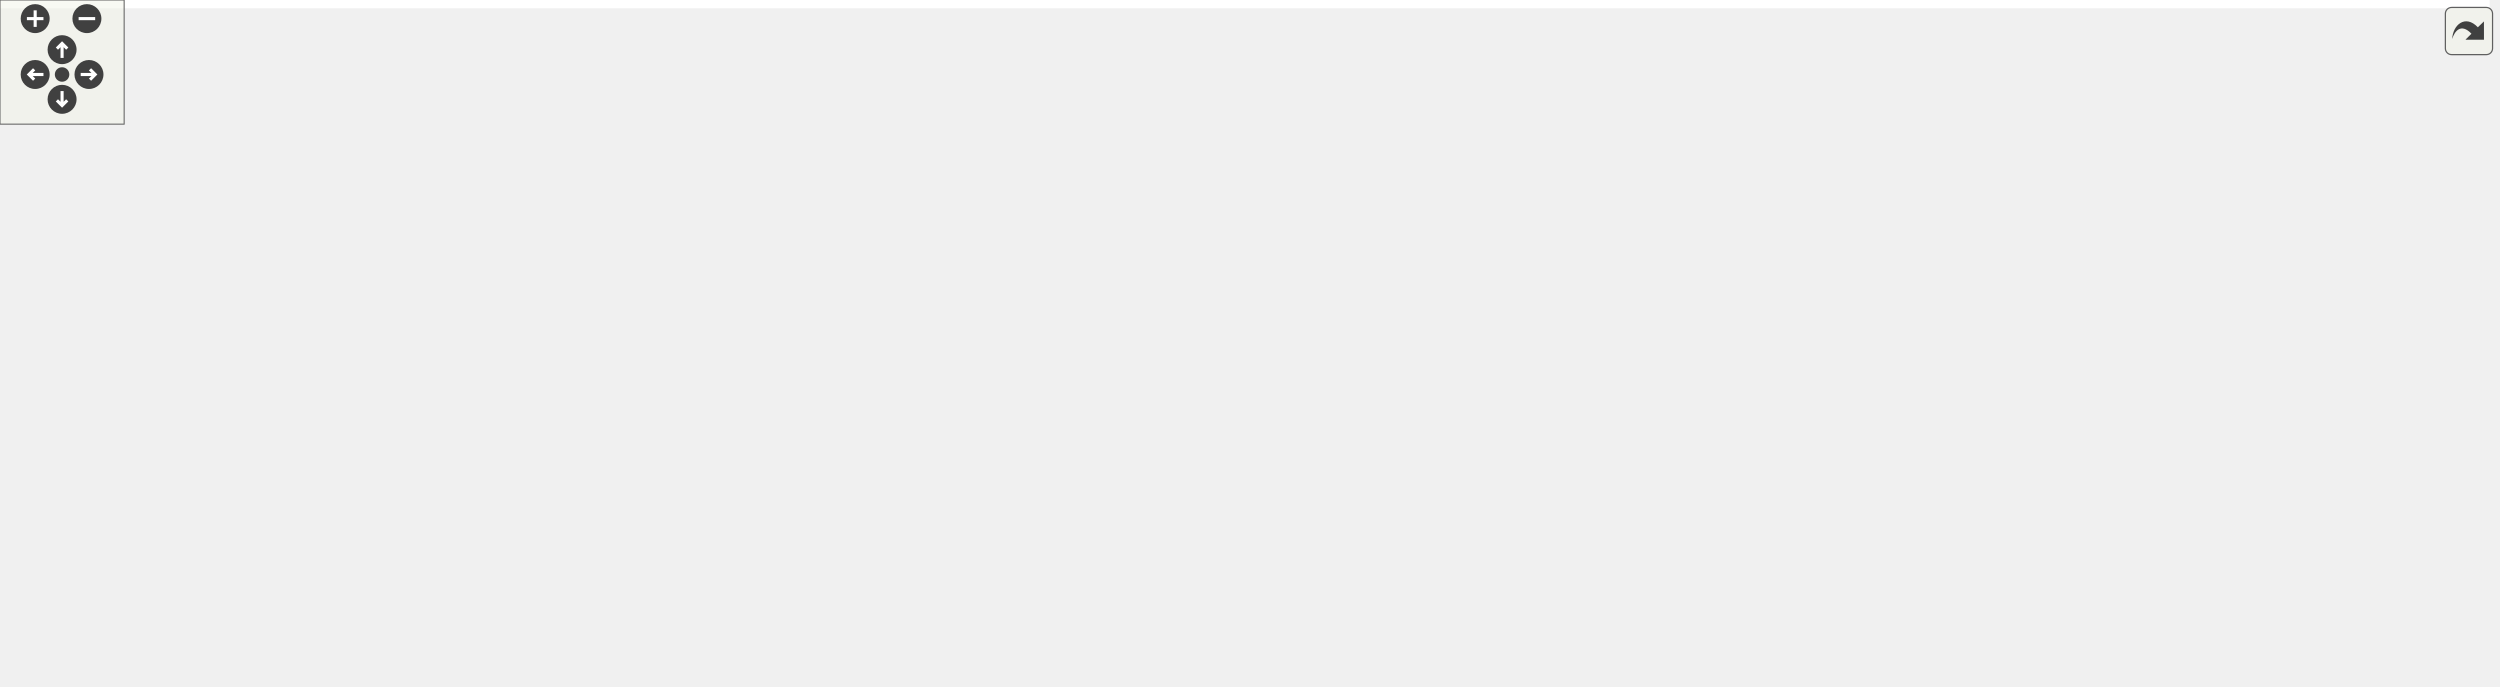
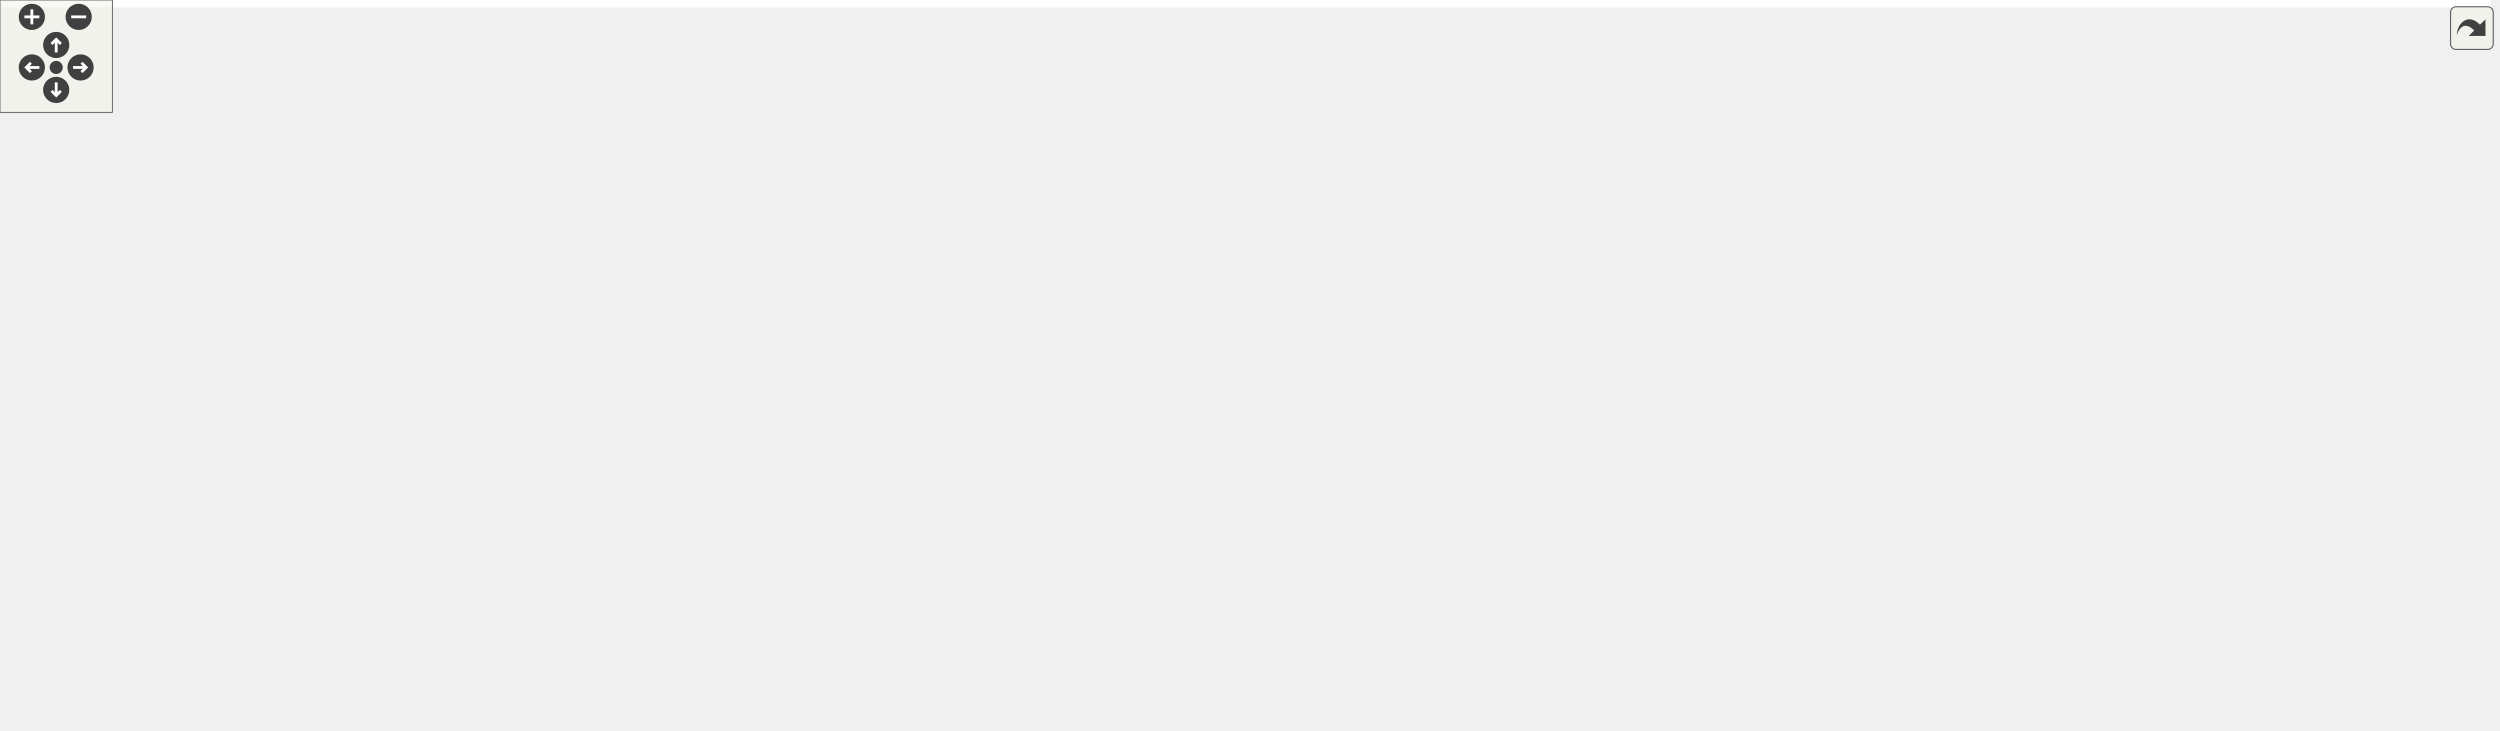
<svg xmlns="http://www.w3.org/2000/svg" xmlns:xlink="http://www.w3.org/1999/xlink" id="main" version="1.1" xml:space="preserve">
  <style type="text/css">
.edge:hover path { stroke: red; }
.edge:hover polygon { stroke: red; fill: red; }
</style>
  <defs>
    <circle id="rim" cx="0" cy="0" r="7" />
    <circle id="rim2" cx="0" cy="0" r="3.5" />
    <g id="zoomPlus">
      <use xlink:href="#rim" fill="#404040">
        <set attributeName="fill" to="#808080" begin="zoomplus.mouseover" end="zoomplus.mouseout" />
      </use>
      <path d="M-4,0h8M0,-4v8" fill="none" stroke="white" stroke-width="1.5" pointer-events="none" />
    </g>
    <g id="zoomMin">
      <use xlink:href="#rim" fill="#404040">
        <set attributeName="fill" to="#808080" begin="zoomminus.mouseover" end="zoomminus.mouseout" />
      </use>
      <path d="M-4,0h8" fill="none" stroke="white" stroke-width="1.5" pointer-events="none" />
    </g>
    <g id="dirArrow">
      <path fill="none" stroke="white" stroke-width="1.5" d="M0,-3.0v7 M-2.5,-0.5L0,-3.0L2.5,-0.5" />
    </g>
    <g id="resetDef">
      <use xlink:href="#rim2" fill="#404040">
        <set attributeName="fill" to="#808080" begin="reset.mouseover" end="reset.mouseout" />
      </use>
    </g>
  </defs>
  <svg id="graph" class="graph">
    <g id="viewport">
-       <polygon fill="white" stroke="transparent" points="-4,4 -4,-271 1203.22,-271 1203.22,4 -4,4" />
+       <polygon fill="white" stroke="transparent" points="-4,4 -4,-329 1329.49,-329 1329.49,4 -4,4" />
      <g id="node1" class="node">
        <g id="a_node1">
          <a xlink:title=" ">
-             <polygon fill="#bfbfbf" stroke="black" points="425.72,-232.5 425.72,-266.5 587.72,-266.5 587.72,-232.5 425.72,-232.5" />
-             <text text-anchor="start" x="433.72" y="-252.9" font-family="Helvetica,sans-Serif" font-size="12.00">D:/brian/Dev/Eris/ERISCore</text>
-             <text text-anchor="middle" x="506.72" y="-239.9" font-family="Helvetica,sans-Serif" font-size="12.00">/include/controlSlider.h</text>
+             <polygon fill="#bfbfbf" stroke="black" points="692.99,-290.5 692.99,-324.5 854.99,-324.5 854.99,-290.5 692.99,-290.5" />
+             <text text-anchor="start" x="700.99" y="-310.9" font-family="Helvetica,sans-Serif" font-size="12.00">D:/brian/Dev/Eris/ERISCore</text>
+             <text text-anchor="middle" x="773.99" y="-297.9" font-family="Helvetica,sans-Serif" font-size="12.00">/include/controlSlider.h</text>
          </a>
        </g>
      </g>
      <g id="node2" class="node">
        <g id="a_node2">
          <a xlink:href="../../df/d72/_app_manager_8h.html" target="_top" xlink:title=" ">
-             <polygon fill="white" stroke="black" points="459.72,-174.5 459.72,-195.5 553.72,-195.5 553.72,-174.5 459.72,-174.5" />
-             <text text-anchor="middle" x="506.72" y="-181.9" font-family="Helvetica,sans-Serif" font-size="12.00">AppManager.h</text>
+             <polygon fill="white" stroke="black" points="726.99,-232.5 726.99,-253.5 820.99,-253.5 820.99,-232.5 726.99,-232.5" />
+             <text text-anchor="middle" x="773.99" y="-239.9" font-family="Helvetica,sans-Serif" font-size="12.00">AppManager.h</text>
          </a>
        </g>
      </g>
      <g id="edge1" class="edge">
-         <path fill="none" stroke="midnightblue" d="M506.72,-232.4C506.72,-224.36 506.72,-214.54 506.72,-206.01" />
-         <polygon fill="midnightblue" stroke="midnightblue" points="510.22,-205.8 506.72,-195.8 503.22,-205.8 510.22,-205.8" />
+         <path fill="none" stroke="midnightblue" d="M773.99,-290.4C773.99,-282.36 773.99,-272.54 773.99,-264.01" />
+         <polygon fill="midnightblue" stroke="midnightblue" points="777.49,-263.8 773.99,-253.8 770.49,-263.8 777.49,-263.8" />
      </g>
      <g id="node3" class="node">
        <g id="a_node3">
-           <a xlink:title=" ">
-             <polygon fill="white" stroke="#bfbfbf" points="131.72,-0.5 131.72,-21.5 197.72,-21.5 197.72,-0.5 131.72,-0.5" />
-             <text text-anchor="middle" x="164.72" y="-7.9" font-family="Helvetica,sans-Serif" font-size="12.00">Arduino.h</text>
+           <a xlink:href="../../d8/d2c/globaldefs_8h.html" target="_top" xlink:title=" ">
+             <polygon fill="white" stroke="black" points="525.99,-58.5 525.99,-79.5 605.99,-79.5 605.99,-58.5 525.99,-58.5" />
+             <text text-anchor="middle" x="565.99" y="-65.9" font-family="Helvetica,sans-Serif" font-size="12.00">globaldefs.h</text>
          </a>
        </g>
      </g>
      <g id="edge2" class="edge">
-         <path fill="none" stroke="midnightblue" d="M459.54,-184.26C356.73,-184.05 116.27,-179.03 47.72,-138 13.78,-117.68 -14.96,-89.68 8.72,-58 22.29,-39.86 80.1,-26.39 121.39,-18.87" />
-         <polygon fill="midnightblue" stroke="midnightblue" points="122.25,-22.27 131.49,-17.08 121.03,-15.37 122.25,-22.27" />
+         <path fill="none" stroke="midnightblue" d="M770.23,-232.28C760.72,-208.89 733.46,-148.98 691.99,-116 670.05,-98.54 640.87,-87.33 616.12,-80.35" />
+         <polygon fill="midnightblue" stroke="midnightblue" points="616.74,-76.9 606.17,-77.7 614.94,-83.66 616.74,-76.9" />
      </g>
      <g id="node4" class="node">
        <g id="a_node4">
          <a xlink:title=" ">
-             <polygon fill="white" stroke="#bfbfbf" points="571.72,-116.5 571.72,-137.5 621.72,-137.5 621.72,-116.5 571.72,-116.5" />
-             <text text-anchor="middle" x="596.72" y="-123.9" font-family="Helvetica,sans-Serif" font-size="12.00">deque</text>
+             <polygon fill="white" stroke="#bfbfbf" points="417.99,-0.5 417.99,-21.5 483.99,-21.5 483.99,-0.5 417.99,-0.5" />
+             <text text-anchor="middle" x="450.99" y="-7.9" font-family="Helvetica,sans-Serif" font-size="12.00">Arduino.h</text>
          </a>
        </g>
      </g>
      <g id="edge3" class="edge">
-         <path fill="none" stroke="midnightblue" d="M522.4,-174.25C536.21,-165.65 556.54,-153 572.45,-143.1" />
-         <polygon fill="midnightblue" stroke="midnightblue" points="574.59,-145.9 581.23,-137.64 570.89,-139.95 574.59,-145.9" />
+         <path fill="none" stroke="midnightblue" d="M821.05,-238.3C886.1,-232.41 999.3,-219.14 1032.99,-196 1087.83,-158.33 1136.32,-106.7 1090.99,-58 1050.45,-14.44 631.68,-11.55 494.35,-11.78" />
+         <polygon fill="midnightblue" stroke="midnightblue" points="494.19,-8.28 484.2,-11.81 494.21,-15.28 494.19,-8.28" />
      </g>
      <g id="node5" class="node">
        <g id="a_node5">
-           <a xlink:href="../../de/d10/_h_s_i_8h.html" target="_top" xlink:title=" ">
-             <polygon fill="white" stroke="black" points="529.72,-58.5 529.72,-79.5 573.72,-79.5 573.72,-58.5 529.72,-58.5" />
-             <text text-anchor="middle" x="551.72" y="-65.9" font-family="Helvetica,sans-Serif" font-size="12.00">HSI.h</text>
+           <a xlink:title=" ">
+             <polygon fill="white" stroke="#bfbfbf" points="1157.99,-174.5 1157.99,-195.5 1205.99,-195.5 1205.99,-174.5 1157.99,-174.5" />
+             <text text-anchor="middle" x="1181.99" y="-181.9" font-family="Helvetica,sans-Serif" font-size="12.00">vector</text>
          </a>
        </g>
      </g>
      <g id="edge4" class="edge">
-         <path fill="none" stroke="midnightblue" d="M510.56,-174.28C518,-155.43 534.5,-113.62 544.2,-89.05" />
-         <polygon fill="midnightblue" stroke="midnightblue" points="547.48,-90.28 547.9,-79.69 540.97,-87.71 547.48,-90.28" />
+         <path fill="none" stroke="midnightblue" d="M821.03,-238.18C891.62,-231.99 1028.95,-218.19 1143.99,-196 1145.27,-195.75 1146.57,-195.49 1147.89,-195.21" />
+         <polygon fill="midnightblue" stroke="midnightblue" points="1149.04,-198.53 1157.98,-192.84 1147.44,-191.71 1149.04,-198.53" />
      </g>
      <g id="node6" class="node">
        <g id="a_node6">
+           <a xlink:href="../../de/d10/_h_s_i_8h.html" target="_top" xlink:title=" ">
+             <polygon fill="white" stroke="black" points="301.99,-116.5 301.99,-137.5 345.99,-137.5 345.99,-116.5 301.99,-116.5" />
+             <text text-anchor="middle" x="323.99" y="-123.9" font-family="Helvetica,sans-Serif" font-size="12.00">HSI.h</text>
+           </a>
+         </g>
+       </g>
+       <g id="edge5" class="edge">
+         <path fill="none" stroke="midnightblue" d="M726.94,-238.03C669.11,-232.36 568.39,-219.87 484.99,-196 436.61,-182.15 383.35,-157.71 351.83,-142.21" />
+         <polygon fill="midnightblue" stroke="midnightblue" points="353.29,-139.03 342.78,-137.71 350.17,-145.29 353.29,-139.03" />
+       </g>
+       <g id="node7" class="node">
+         <g id="a_node7">
          <a xlink:href="../../d1/d4e/touch_8h.html" target="_top" xlink:title=" ">
-             <polygon fill="white" stroke="black" points="640.22,-116.5 640.22,-137.5 693.22,-137.5 693.22,-116.5 640.22,-116.5" />
-             <text text-anchor="middle" x="666.72" y="-123.9" font-family="Helvetica,sans-Serif" font-size="12.00">touch.h</text>
-           </a>
-         </g>
-       </g>
-       <g id="edge5" class="edge">
-         <path fill="none" stroke="midnightblue" d="M534.23,-174.37C560.88,-165.05 601.45,-150.85 630.67,-140.62" />
-         <polygon fill="midnightblue" stroke="midnightblue" points="631.83,-143.92 640.11,-137.32 629.52,-137.32 631.83,-143.92" />
+             <polygon fill="white" stroke="black" points="1224.49,-174.5 1224.49,-195.5 1277.49,-195.5 1277.49,-174.5 1224.49,-174.5" />
+             <text text-anchor="middle" x="1250.99" y="-181.9" font-family="Helvetica,sans-Serif" font-size="12.00">touch.h</text>
+           </a>
+         </g>
+       </g>
+       <g id="edge6" class="edge">
+         <path fill="none" stroke="midnightblue" d="M821.04,-239.68C900.26,-235.2 1065.36,-223.47 1214.14,-195.86" />
+         <polygon fill="midnightblue" stroke="midnightblue" points="1215.19,-199.22 1224.37,-193.93 1213.9,-192.34 1215.19,-199.22" />
+       </g>
+       <g id="node9" class="node">
+         <g id="a_node9">
+           <a xlink:href="../../d3/ddb/_analog_inputs_8h.html" target="_top" xlink:title=" ">
+             <polygon fill="white" stroke="black" points="199.99,-174.5 199.99,-195.5 291.99,-195.5 291.99,-174.5 199.99,-174.5" />
+             <text text-anchor="middle" x="245.99" y="-181.9" font-family="Helvetica,sans-Serif" font-size="12.00">AnalogInputs.h</text>
+           </a>
+         </g>
+       </g>
+       <g id="edge8" class="edge">
+         <path fill="none" stroke="midnightblue" d="M726.67,-236.98C629.3,-226.65 406.89,-203.07 302.31,-191.97" />
+         <polygon fill="midnightblue" stroke="midnightblue" points="302.58,-188.48 292.26,-190.91 301.84,-195.44 302.58,-188.48" />
+       </g>
+       <g id="node11" class="node">
+         <g id="a_node11">
+           <a xlink:href="../../d2/dda/_i_l_i9341__t3___e_r_i_s_8h.html" target="_top" xlink:title=" ">
+             <polygon fill="white" stroke="black" points="759.99,-116.5 759.99,-137.5 873.99,-137.5 873.99,-116.5 759.99,-116.5" />
+             <text text-anchor="middle" x="816.99" y="-123.9" font-family="Helvetica,sans-Serif" font-size="12.00">ILI9341_t3_ERIS.h</text>
+           </a>
+         </g>
+       </g>
+       <g id="edge12" class="edge">
+         <path fill="none" stroke="midnightblue" d="M777.66,-232.28C784.77,-213.43 800.54,-171.62 809.8,-147.05" />
+         <polygon fill="midnightblue" stroke="midnightblue" points="813.08,-148.29 813.33,-137.69 806.53,-145.82 813.08,-148.29" />
+       </g>
+       <g id="node16" class="node">
+         <g id="a_node16">
+           <a xlink:href="../../db/dc8/_audio_director_8h.html" target="_top" xlink:title=" ">
+             <polygon fill="white" stroke="black" points="363.99,-116.5 363.99,-137.5 461.99,-137.5 461.99,-116.5 363.99,-116.5" />
+             <text text-anchor="middle" x="412.99" y="-123.9" font-family="Helvetica,sans-Serif" font-size="12.00">AudioDirector.h</text>
+           </a>
+         </g>
+       </g>
+       <g id="edge17" class="edge">
+         <path fill="none" stroke="midnightblue" d="M726.79,-237.5C677.5,-231.76 598.54,-219.61 533.99,-196 497.43,-182.63 458.83,-159.05 435.32,-143.48" />
+         <polygon fill="midnightblue" stroke="midnightblue" points="437.05,-140.42 426.79,-137.74 433.14,-146.23 437.05,-140.42" />
+       </g>
+       <g id="node20" class="node">
+         <g id="a_node20">
+           <a xlink:href="../../d9/d3e/_app_base_class_8h.html" target="_top" xlink:title=" ">
+             <polygon fill="white" stroke="black" points="543.49,-174.5 543.49,-195.5 648.49,-195.5 648.49,-174.5 543.49,-174.5" />
+             <text text-anchor="middle" x="595.99" y="-181.9" font-family="Helvetica,sans-Serif" font-size="12.00">AppBaseClass.h</text>
+           </a>
+         </g>
+       </g>
+       <g id="edge25" class="edge">
+         <path fill="none" stroke="midnightblue" d="M743.39,-232.37C713.67,-223.02 668.38,-208.77 635.85,-198.54" />
+         <polygon fill="midnightblue" stroke="midnightblue" points="636.78,-195.16 626.19,-195.5 634.68,-201.84 636.78,-195.16" />
+       </g>
+       <g id="node22" class="node">
+         <g id="a_node22">
+           <a xlink:href="../../dd/df4/svc_data_dictionary_8h.html" target="_top" xlink:title="Data Dictionary service provides an interface to a data dictionary service the service shall provide ...">
+             <polygon fill="white" stroke="black" points="902.49,-174.5 902.49,-195.5 1023.49,-195.5 1023.49,-174.5 902.49,-174.5" />
+             <text text-anchor="middle" x="962.99" y="-181.9" font-family="Helvetica,sans-Serif" font-size="12.00">svcDataDictionary.h</text>
+           </a>
+         </g>
+       </g>
+       <g id="edge32" class="edge">
+         <path fill="none" stroke="midnightblue" d="M806.48,-232.37C838.18,-222.98 886.55,-208.65 921.12,-198.41" />
+         <polygon fill="midnightblue" stroke="midnightblue" points="922.33,-201.7 930.93,-195.5 920.34,-194.99 922.33,-201.7" />
      </g>
      <g id="node8" class="node">
        <g id="a_node8">
-           <a xlink:href="../../d3/ddb/_analog_inputs_8h.html" target="_top" xlink:title=" ">
-             <polygon fill="white" stroke="black" points="423.72,-116.5 423.72,-137.5 515.72,-137.5 515.72,-116.5 423.72,-116.5" />
-             <text text-anchor="middle" x="469.72" y="-123.9" font-family="Helvetica,sans-Serif" font-size="12.00">AnalogInputs.h</text>
+           <a xlink:title=" ">
+             <polygon fill="white" stroke="#bfbfbf" points="1176.49,-116.5 1176.49,-137.5 1325.49,-137.5 1325.49,-116.5 1176.49,-116.5" />
+             <text text-anchor="middle" x="1250.99" y="-123.9" font-family="Helvetica,sans-Serif" font-size="12.00">XPT2046_Touchscreen.h</text>
          </a>
        </g>
      </g>
      <g id="edge7" class="edge">
-         <path fill="none" stroke="midnightblue" d="M500.28,-174.25C495.19,-166.54 487.93,-155.56 481.77,-146.23" />
-         <polygon fill="midnightblue" stroke="midnightblue" points="484.53,-144.06 476.1,-137.64 478.69,-147.92 484.53,-144.06" />
+         <path fill="none" stroke="midnightblue" d="M1250.99,-174.25C1250.99,-166.94 1250.99,-156.69 1250.99,-147.7" />
+         <polygon fill="midnightblue" stroke="midnightblue" points="1254.49,-147.64 1250.99,-137.64 1247.49,-147.64 1254.49,-147.64" />
+       </g>
+       <g id="edge9" class="edge">
+         <path fill="none" stroke="midnightblue" d="M199.81,-176.85C116.19,-162.08 -46.4,-123.96 12.99,-58 39.08,-29.02 301.71,-17.02 407.34,-13.34" />
+         <polygon fill="midnightblue" stroke="midnightblue" points="407.77,-16.82 417.65,-12.99 407.54,-9.83 407.77,-16.82" />
+       </g>
+       <g id="edge11" class="edge">
+         <path fill="none" stroke="midnightblue" d="M259.58,-174.25C271.32,-165.81 288.51,-153.47 302.18,-143.66" />
+         <polygon fill="midnightblue" stroke="midnightblue" points="304.48,-146.32 310.56,-137.64 300.4,-140.63 304.48,-146.32" />
      </g>
      <g id="node10" class="node">
        <g id="a_node10">
-           <a xlink:href="../../d2/dda/_i_l_i9341__t3___e_r_i_s_8h.html" target="_top" xlink:title=" ">
-             <polygon fill="white" stroke="black" points="855.72,-116.5 855.72,-137.5 969.72,-137.5 969.72,-116.5 855.72,-116.5" />
-             <text text-anchor="middle" x="912.72" y="-123.9" font-family="Helvetica,sans-Serif" font-size="12.00">ILI9341_t3_ERIS.h</text>
-           </a>
-         </g>
-       </g>
-       <g id="edge11" class="edge">
-         <path fill="none" stroke="midnightblue" d="M554.09,-177.47C626.08,-167.54 763.32,-148.61 845.57,-137.26" />
-         <polygon fill="midnightblue" stroke="midnightblue" points="846.14,-140.72 855.57,-135.88 845.18,-133.78 846.14,-140.72" />
+           <a xlink:href="../../d2/ded/eris_audio_8h.html" target="_top" xlink:title=" ">
+             <polygon fill="white" stroke="red" points="21.99,-58.5 21.99,-79.5 97.99,-79.5 97.99,-58.5 21.99,-58.5" />
+             <text text-anchor="middle" x="59.99" y="-65.9" font-family="Helvetica,sans-Serif" font-size="12.00">erisAudio.h</text>
+           </a>
+         </g>
+       </g>
+       <g id="edge10" class="edge">
+         <path fill="none" stroke="midnightblue" d="M230.45,-174.48C198.04,-154.61 123.01,-108.63 84.21,-84.84" />
+         <polygon fill="midnightblue" stroke="midnightblue" points="85.97,-81.82 75.62,-79.58 82.31,-87.79 85.97,-81.82" />
+       </g>
+       <g id="node12" class="node">
+         <g id="a_node12">
+           <a xlink:title=" ">
+             <polygon fill="white" stroke="#bfbfbf" points="837.99,-58.5 837.99,-79.5 923.99,-79.5 923.99,-58.5 837.99,-58.5" />
+             <text text-anchor="middle" x="880.99" y="-65.9" font-family="Helvetica,sans-Serif" font-size="12.00">ILI9341_t3n.h</text>
+           </a>
+         </g>
+       </g>
+       <g id="edge13" class="edge">
+         <path fill="none" stroke="midnightblue" d="M828.14,-116.25C837.5,-108.05 851.08,-96.17 862.13,-86.51" />
+         <polygon fill="midnightblue" stroke="midnightblue" points="864.75,-88.86 869.97,-79.64 860.14,-83.59 864.75,-88.86" />
+       </g>
+       <g id="node13" class="node">
+         <g id="a_node13">
+           <a xlink:title=" ">
+             <polygon fill="white" stroke="#bfbfbf" points="942.49,-58.5 942.49,-79.5 1063.49,-79.5 1063.49,-58.5 942.49,-58.5" />
+             <text text-anchor="middle" x="1002.99" y="-65.9" font-family="Helvetica,sans-Serif" font-size="12.00">SdCard/SdioCard.h</text>
+           </a>
+         </g>
+       </g>
+       <g id="edge14" class="edge">
+         <path fill="none" stroke="midnightblue" d="M848.97,-116.37C880.16,-106.98 927.76,-92.65 961.78,-82.41" />
+         <polygon fill="midnightblue" stroke="midnightblue" points="962.87,-85.74 971.43,-79.5 960.85,-79.03 962.87,-85.74" />
+       </g>
+       <g id="node14" class="node">
+         <g id="a_node14">
+           <a xlink:title=" ">
+             <polygon fill="white" stroke="#bfbfbf" points="623.99,-58.5 623.99,-79.5 715.99,-79.5 715.99,-58.5 623.99,-58.5" />
+             <text text-anchor="middle" x="669.99" y="-65.9" font-family="Helvetica,sans-Serif" font-size="12.00">SdFatConfig.h</text>
+           </a>
+         </g>
+       </g>
+       <g id="edge15" class="edge">
+         <path fill="none" stroke="midnightblue" d="M791.72,-116.37C767.6,-107.18 731.06,-93.26 704.3,-83.07" />
+         <polygon fill="midnightblue" stroke="midnightblue" points="705.52,-79.79 694.93,-79.5 703.03,-86.33 705.52,-79.79" />
      </g>
      <g id="node15" class="node">
        <g id="a_node15">
-           <a xlink:href="../../db/dc8/_audio_director_8h.html" target="_top" xlink:title=" ">
-             <polygon fill="white" stroke="black" points="265.72,-116.5 265.72,-137.5 363.72,-137.5 363.72,-116.5 265.72,-116.5" />
-             <text text-anchor="middle" x="314.72" y="-123.9" font-family="Helvetica,sans-Serif" font-size="12.00">AudioDirector.h</text>
+           <a xlink:title=" ">
+             <polygon fill="white" stroke="#bfbfbf" points="734.49,-58.5 734.49,-79.5 819.49,-79.5 819.49,-58.5 734.49,-58.5" />
+             <text text-anchor="middle" x="776.99" y="-65.9" font-family="Helvetica,sans-Serif" font-size="12.00">SdFat-beta.h</text>
          </a>
        </g>
      </g>
      <g id="edge16" class="edge">
-         <path fill="none" stroke="midnightblue" d="M473.72,-174.37C441.52,-164.98 392.38,-150.65 357.26,-140.41" />
-         <polygon fill="midnightblue" stroke="midnightblue" points="357.88,-136.94 347.3,-137.5 355.92,-143.66 357.88,-136.94" />
+         <path fill="none" stroke="midnightblue" d="M810.02,-116.25C804.46,-108.46 796.51,-97.33 789.81,-87.94" />
+         <polygon fill="midnightblue" stroke="midnightblue" points="792.54,-85.75 783.88,-79.64 786.84,-89.81 792.54,-85.75" />
+       </g>
+       <g id="edge18" class="edge">
+         <path fill="none" stroke="midnightblue" d="M439.29,-116.37C464.4,-107.18 502.44,-93.26 530.28,-83.07" />
+         <polygon fill="midnightblue" stroke="midnightblue" points="531.85,-86.23 540.03,-79.5 529.44,-79.65 531.85,-86.23" />
+       </g>
+       <g id="edge20" class="edge">
+         <path fill="none" stroke="midnightblue" d="M363.96,-117.45C360.93,-116.95 357.92,-116.46 354.99,-116 248.11,-99.03 218.3,-99.55 108.02,-80.09" />
+         <polygon fill="midnightblue" stroke="midnightblue" points="108.63,-76.65 98.17,-78.34 107.4,-83.54 108.63,-76.65" />
+       </g>
+       <g id="node17" class="node">
+         <g id="a_node17">
+           <a xlink:title=" ">
+             <polygon fill="white" stroke="#bfbfbf" points="267.99,-58.5 267.99,-79.5 321.99,-79.5 321.99,-58.5 267.99,-58.5" />
+             <text text-anchor="middle" x="294.99" y="-65.9" font-family="Helvetica,sans-Serif" font-size="12.00">string.h</text>
+           </a>
+         </g>
+       </g>
+       <g id="edge19" class="edge">
+         <path fill="none" stroke="midnightblue" d="M392.71,-116.37C373.85,-107.42 345.55,-93.99 324.25,-83.88" />
+         <polygon fill="midnightblue" stroke="midnightblue" points="325.55,-80.63 315.01,-79.5 322.55,-86.95 325.55,-80.63" />
+       </g>
+       <g id="node18" class="node">
+         <g id="a_node18">
+           <a xlink:href="../../d4/dfc/eris__analyze__fft1024_8h.html" target="_top" xlink:title=" ">
+             <polygon fill="white" stroke="red" points="115.99,-58.5 115.99,-79.5 249.99,-79.5 249.99,-58.5 115.99,-58.5" />
+             <text text-anchor="middle" x="182.99" y="-65.9" font-family="Helvetica,sans-Serif" font-size="12.00">eris_analyze_fft1024.h</text>
+           </a>
+         </g>
+       </g>
+       <g id="edge21" class="edge">
+         <path fill="none" stroke="midnightblue" d="M373.71,-116.44C334.52,-106.89 274.19,-92.21 231.91,-81.91" />
+         <polygon fill="midnightblue" stroke="midnightblue" points="232.65,-78.49 222.11,-79.52 230.99,-85.29 232.65,-78.49" />
      </g>
      <g id="node19" class="node">
        <g id="a_node19">
-           <a xlink:href="../../dd/df4/svc_data_dictionary_8h.html" target="_top" xlink:title="Data Dictionary service provides an interface to a data dictionary service the service shall provide ...">
-             <polygon fill="white" stroke="black" points="57.22,-116.5 57.22,-137.5 178.22,-137.5 178.22,-116.5 57.22,-116.5" />
-             <text text-anchor="middle" x="117.72" y="-123.9" font-family="Helvetica,sans-Serif" font-size="12.00">svcDataDictionary.h</text>
+           <a xlink:href="../../d8/dc5/eris__analyze__scope_8h.html" target="_top" xlink:title=" ">
+             <polygon fill="white" stroke="red" points="339.99,-58.5 339.99,-79.5 469.99,-79.5 469.99,-58.5 339.99,-58.5" />
+             <text text-anchor="middle" x="404.99" y="-65.9" font-family="Helvetica,sans-Serif" font-size="12.00">eris_analyze_scope.h</text>
          </a>
        </g>
      </g>
      <g id="edge23" class="edge">
-         <path fill="none" stroke="midnightblue" d="M459.41,-177.19C391.88,-167.47 267.34,-149.54 188.72,-138.22" />
-         <polygon fill="midnightblue" stroke="midnightblue" points="188.81,-134.7 178.42,-136.74 187.81,-141.63 188.81,-134.7" />
-       </g>
-       <g id="node7" class="node">
-         <g id="a_node7">
-           <a xlink:title=" ">
-             <polygon fill="white" stroke="#bfbfbf" points="592.22,-58.5 592.22,-79.5 741.22,-79.5 741.22,-58.5 592.22,-58.5" />
-             <text text-anchor="middle" x="666.72" y="-65.9" font-family="Helvetica,sans-Serif" font-size="12.00">XPT2046_Touchscreen.h</text>
-           </a>
-         </g>
-       </g>
-       <g id="edge6" class="edge">
-         <path fill="none" stroke="midnightblue" d="M666.72,-116.25C666.72,-108.94 666.72,-98.69 666.72,-89.7" />
-         <polygon fill="midnightblue" stroke="midnightblue" points="670.22,-89.64 666.72,-79.64 663.22,-89.64 670.22,-89.64" />
-       </g>
-       <g id="edge8" class="edge">
-         <path fill="none" stroke="midnightblue" d="M475.94,-116.38C484.43,-101.93 497.04,-74.54 482.72,-58 447.69,-17.54 286.52,-11.89 207.98,-11.6" />
-         <polygon fill="midnightblue" stroke="midnightblue" points="207.93,-8.1 197.92,-11.59 207.92,-15.1 207.93,-8.1" />
-       </g>
-       <g id="edge10" class="edge">
-         <path fill="none" stroke="midnightblue" d="M484.01,-116.25C496.47,-107.73 514.77,-95.24 529.2,-85.38" />
-         <polygon fill="midnightblue" stroke="midnightblue" points="531.32,-88.17 537.61,-79.64 527.37,-82.39 531.32,-88.17" />
-       </g>
-       <g id="node9" class="node">
-         <g id="a_node9">
-           <a xlink:href="../../d2/ded/eris_audio_8h.html" target="_top" xlink:title=" ">
-             <polygon fill="white" stroke="red" points="397.72,-58.5 397.72,-79.5 473.72,-79.5 473.72,-58.5 397.72,-58.5" />
-             <text text-anchor="middle" x="435.72" y="-65.9" font-family="Helvetica,sans-Serif" font-size="12.00">erisAudio.h</text>
-           </a>
-         </g>
-       </g>
-       <g id="edge9" class="edge">
-         <path fill="none" stroke="midnightblue" d="M463.8,-116.25C459.12,-108.54 452.46,-97.56 446.8,-88.23" />
-         <polygon fill="midnightblue" stroke="midnightblue" points="449.76,-86.37 441.58,-79.64 443.78,-90.01 449.76,-86.37" />
-       </g>
-       <g id="node11" class="node">
-         <g id="a_node11">
-           <a xlink:title=" ">
-             <polygon fill="white" stroke="#bfbfbf" points="973.72,-58.5 973.72,-79.5 1059.72,-79.5 1059.72,-58.5 973.72,-58.5" />
-             <text text-anchor="middle" x="1016.72" y="-65.9" font-family="Helvetica,sans-Serif" font-size="12.00">ILI9341_t3n.h</text>
-           </a>
-         </g>
-       </g>
-       <g id="edge12" class="edge">
-         <path fill="none" stroke="midnightblue" d="M930.84,-116.25C947.17,-107.45 971.4,-94.41 989.96,-84.41" />
-         <polygon fill="midnightblue" stroke="midnightblue" points="991.67,-87.47 998.82,-79.64 988.35,-81.3 991.67,-87.47" />
-       </g>
-       <g id="node12" class="node">
-         <g id="a_node12">
-           <a xlink:title=" ">
-             <polygon fill="white" stroke="#bfbfbf" points="1078.22,-58.5 1078.22,-79.5 1199.22,-79.5 1199.22,-58.5 1078.22,-58.5" />
-             <text text-anchor="middle" x="1138.72" y="-65.9" font-family="Helvetica,sans-Serif" font-size="12.00">SdCard/SdioCard.h</text>
-           </a>
-         </g>
-       </g>
-       <g id="edge13" class="edge">
-         <path fill="none" stroke="midnightblue" d="M951.32,-116.44C989.75,-106.91 1048.86,-92.27 1090.4,-81.98" />
-         <polygon fill="midnightblue" stroke="midnightblue" points="1091.43,-85.33 1100.29,-79.52 1089.74,-78.53 1091.43,-85.33" />
-       </g>
-       <g id="node13" class="node">
-         <g id="a_node13">
-           <a xlink:title=" ">
-             <polygon fill="white" stroke="#bfbfbf" points="759.72,-58.5 759.72,-79.5 851.72,-79.5 851.72,-58.5 759.72,-58.5" />
-             <text text-anchor="middle" x="805.72" y="-65.9" font-family="Helvetica,sans-Serif" font-size="12.00">SdFatConfig.h</text>
-           </a>
-         </g>
-       </g>
-       <g id="edge14" class="edge">
-         <path fill="none" stroke="midnightblue" d="M894.09,-116.25C877.29,-107.45 852.36,-94.41 833.26,-84.41" />
-         <polygon fill="midnightblue" stroke="midnightblue" points="834.63,-81.18 824.15,-79.64 831.39,-87.38 834.63,-81.18" />
-       </g>
-       <g id="node14" class="node">
-         <g id="a_node14">
-           <a xlink:title=" ">
-             <polygon fill="white" stroke="#bfbfbf" points="870.22,-58.5 870.22,-79.5 955.22,-79.5 955.22,-58.5 870.22,-58.5" />
-             <text text-anchor="middle" x="912.72" y="-65.9" font-family="Helvetica,sans-Serif" font-size="12.00">SdFat-beta.h</text>
-           </a>
-         </g>
-       </g>
-       <g id="edge15" class="edge">
-         <path fill="none" stroke="midnightblue" d="M912.72,-116.25C912.72,-108.94 912.72,-98.69 912.72,-89.7" />
-         <polygon fill="midnightblue" stroke="midnightblue" points="916.22,-89.64 912.72,-79.64 909.22,-89.64 916.22,-89.64" />
-       </g>
-       <g id="edge18" class="edge">
-         <path fill="none" stroke="midnightblue" d="M335.53,-116.37C354.95,-107.38 384.15,-93.87 406.02,-83.75" />
-         <polygon fill="midnightblue" stroke="midnightblue" points="407.59,-86.88 415.2,-79.5 404.65,-80.52 407.59,-86.88" />
-       </g>
-       <g id="node16" class="node">
-         <g id="a_node16">
-           <a xlink:title=" ">
-             <polygon fill="white" stroke="#bfbfbf" points="25.72,-58.5 25.72,-79.5 79.72,-79.5 79.72,-58.5 25.72,-58.5" />
-             <text text-anchor="middle" x="52.72" y="-65.9" font-family="Helvetica,sans-Serif" font-size="12.00">string.h</text>
-           </a>
-         </g>
-       </g>
-       <g id="edge17" class="edge">
-         <path fill="none" stroke="midnightblue" d="M265.57,-117.03C221.8,-108.8 155.81,-95.84 89.57,-80.08" />
-         <polygon fill="midnightblue" stroke="midnightblue" points="90.34,-76.67 79.8,-77.74 88.71,-83.48 90.34,-76.67" />
-       </g>
-       <g id="node17" class="node">
-         <g id="a_node17">
-           <a xlink:href="../../d4/dfc/eris__analyze__fft1024_8h.html" target="_top" xlink:title=" ">
-             <polygon fill="white" stroke="red" points="97.72,-58.5 97.72,-79.5 231.72,-79.5 231.72,-58.5 97.72,-58.5" />
-             <text text-anchor="middle" x="164.72" y="-65.9" font-family="Helvetica,sans-Serif" font-size="12.00">eris_analyze_fft1024.h</text>
-           </a>
-         </g>
-       </g>
-       <g id="edge19" class="edge">
-         <path fill="none" stroke="midnightblue" d="M288.94,-116.37C264.32,-107.18 227.03,-93.26 199.74,-83.07" />
-         <polygon fill="midnightblue" stroke="midnightblue" points="200.77,-79.72 190.17,-79.5 198.32,-86.28 200.77,-79.72" />
-       </g>
-       <g id="node18" class="node">
-         <g id="a_node18">
-           <a xlink:href="../../d8/dc5/eris__analyze__scope_8h.html" target="_top" xlink:title=" ">
-             <polygon fill="white" stroke="red" points="249.72,-58.5 249.72,-79.5 379.72,-79.5 379.72,-58.5 249.72,-58.5" />
-             <text text-anchor="middle" x="314.72" y="-65.9" font-family="Helvetica,sans-Serif" font-size="12.00">eris_analyze_scope.h</text>
-           </a>
-         </g>
-       </g>
-       <g id="edge21" class="edge">
-         <path fill="none" stroke="midnightblue" d="M314.72,-116.25C314.72,-108.94 314.72,-98.69 314.72,-89.7" />
-         <polygon fill="midnightblue" stroke="midnightblue" points="318.22,-89.64 314.72,-79.64 311.22,-89.64 318.22,-89.64" />
-       </g>
-       <g id="edge20" class="edge">
-         <path fill="none" stroke="midnightblue" d="M164.72,-58.25C164.72,-50.94 164.72,-40.69 164.72,-31.7" />
-         <polygon fill="midnightblue" stroke="midnightblue" points="168.22,-31.64 164.72,-21.64 161.22,-31.64 168.22,-31.64" />
+         <path fill="none" stroke="midnightblue" d="M411.6,-116.25C410.55,-108.94 409.09,-98.69 407.81,-89.7" />
+         <polygon fill="midnightblue" stroke="midnightblue" points="411.25,-89.05 406.37,-79.64 404.32,-90.04 411.25,-89.05" />
      </g>
      <g id="edge22" class="edge">
-         <path fill="none" stroke="midnightblue" d="M288.94,-58.37C264.32,-49.18 227.03,-35.26 199.74,-25.07" />
-         <polygon fill="midnightblue" stroke="midnightblue" points="200.77,-21.72 190.17,-21.5 198.32,-28.28 200.77,-21.72" />
+         <path fill="none" stroke="midnightblue" d="M228.76,-58.44C278.86,-47.97 358.6,-31.31 407.7,-21.05" />
+         <polygon fill="midnightblue" stroke="midnightblue" points="408.62,-24.43 417.69,-18.96 407.19,-17.58 408.62,-24.43" />
      </g>
      <g id="edge24" class="edge">
-         <path fill="none" stroke="midnightblue" d="M79,-116.48C42.54,-105.6 -3.64,-85.66 16.72,-58 40.51,-25.7 86.78,-15.42 121.29,-12.47" />
-         <polygon fill="midnightblue" stroke="midnightblue" points="121.84,-15.94 131.58,-11.77 121.36,-8.95 121.84,-15.94" />
+         <path fill="none" stroke="midnightblue" d="M413,-58.25C419.47,-50.38 428.73,-39.1 436.49,-29.65" />
+         <polygon fill="midnightblue" stroke="midnightblue" points="439.43,-31.59 443.07,-21.64 434.02,-27.15 439.43,-31.59" />
+       </g>
+       <g id="edge26" class="edge">
+         <path fill="none" stroke="midnightblue" d="M623.54,-174.4C652.52,-162.7 691.8,-141.33 674.99,-116 667.13,-104.15 635.87,-91.66 608.84,-82.69" />
+         <polygon fill="midnightblue" stroke="midnightblue" points="609.71,-79.29 599.12,-79.55 607.56,-85.95 609.71,-79.29" />
+       </g>
+       <g id="edge27" class="edge">
+         <path fill="none" stroke="midnightblue" d="M571.66,-174.46C554.57,-166.75 532.14,-154.47 516.99,-138 490.35,-109.02 497.69,-92.64 478.99,-58 473.96,-48.68 467.89,-38.59 462.7,-30.25" />
+         <polygon fill="midnightblue" stroke="midnightblue" points="465.6,-28.29 457.3,-21.7 459.68,-32.02 465.6,-28.29" />
+       </g>
+       <g id="edge28" class="edge">
+         <path fill="none" stroke="midnightblue" d="M543.4,-175.88C496.5,-168.22 425.86,-155.6 356.08,-138.05" />
+         <polygon fill="midnightblue" stroke="midnightblue" points="356.8,-134.62 346.25,-135.54 355.07,-141.41 356.8,-134.62" />
+       </g>
+       <g id="edge29" class="edge">
+         <path fill="none" stroke="midnightblue" d="M633.73,-174.44C671.24,-164.93 728.87,-150.33 769.47,-140.04" />
+         <polygon fill="midnightblue" stroke="midnightblue" points="770.57,-143.37 779.41,-137.52 768.85,-136.59 770.57,-143.37" />
+       </g>
+       <g id="edge31" class="edge">
+         <path fill="none" stroke="midnightblue" d="M564.53,-174.37C533.97,-165.02 487.41,-150.77 453.97,-140.54" />
+         <polygon fill="midnightblue" stroke="midnightblue" points="454.63,-137.08 444.04,-137.5 452.58,-143.77 454.63,-137.08" />
+       </g>
+       <g id="node21" class="node">
+         <g id="a_node21">
+           <a xlink:title=" ">
+             <polygon fill="white" stroke="#bfbfbf" points="525.99,-116.5 525.99,-137.5 665.99,-137.5 665.99,-116.5 525.99,-116.5" />
+             <text text-anchor="middle" x="595.99" y="-123.9" font-family="Helvetica,sans-Serif" font-size="12.00">ili9341_t3n_font_Arial.h</text>
+           </a>
+         </g>
+       </g>
+       <g id="edge30" class="edge">
+         <path fill="none" stroke="midnightblue" d="M595.99,-174.25C595.99,-166.94 595.99,-156.69 595.99,-147.7" />
+         <polygon fill="midnightblue" stroke="midnightblue" points="599.49,-147.64 595.99,-137.64 592.49,-147.64 599.49,-147.64" />
+       </g>
+       <g id="edge33" class="edge">
+         <path fill="none" stroke="midnightblue" d="M982.46,-174.5C1023.59,-153.26 1112.42,-100.45 1072.99,-58 1033.76,-15.76 629.28,-11.96 494.46,-11.88" />
+         <polygon fill="midnightblue" stroke="midnightblue" points="494.11,-8.38 484.11,-11.88 494.11,-15.38 494.11,-8.38" />
      </g>
    </g>
  </svg>
  <g id="navigator" transform="translate(0 0)" fill="#404254">
    <rect fill="#f2f5e9" fill-opacity="0.5" stroke="#606060" stroke-width=".5" x="0" y="0" width="60" height="60" />
    <use id="zoomplus" xlink:href="#zoomPlus" x="17" y="9" />
    <use id="zoomminus" xlink:href="#zoomMin" x="42" y="9" />
    <use id="reset" xlink:href="#resetDef" x="30" y="36" />
    <g id="arrowUp" xlink:href="#dirArrow" transform="translate(30 24)">
      <use xlink:href="#rim" fill="#404040">
        <set attributeName="fill" to="#808080" begin="arrowUp.mouseover" end="arrowUp.mouseout" />
      </use>
      <path fill="none" stroke="white" stroke-width="1.5" d="M0,-3.0v7 M-2.5,-0.5L0,-3.0L2.5,-0.5" />
    </g>
    <g id="arrowRight" xlink:href="#dirArrow" transform="rotate(90) translate(36 -43)">
      <use xlink:href="#rim" fill="#404040">
        <set attributeName="fill" to="#808080" begin="arrowRight.mouseover" end="arrowRight.mouseout" />
      </use>
      <path fill="none" stroke="white" stroke-width="1.5" d="M0,-3.0v7 M-2.5,-0.5L0,-3.0L2.5,-0.5" />
    </g>
    <g id="arrowDown" xlink:href="#dirArrow" transform="rotate(180) translate(-30 -48)">
      <use xlink:href="#rim" fill="#404040">
        <set attributeName="fill" to="#808080" begin="arrowDown.mouseover" end="arrowDown.mouseout" />
      </use>
      <path fill="none" stroke="white" stroke-width="1.5" d="M0,-3.0v7 M-2.5,-0.5L0,-3.0L2.5,-0.5" />
    </g>
    <g id="arrowLeft" xlink:href="#dirArrow" transform="rotate(270) translate(-36 17)">
      <use xlink:href="#rim" fill="#404040">
        <set attributeName="fill" to="#808080" begin="arrowLeft.mouseover" end="arrowLeft.mouseout" />
      </use>
      <path fill="none" stroke="white" stroke-width="1.5" d="M0,-3.0v7 M-2.5,-0.5L0,-3.0L2.5,-0.5" />
    </g>
  </g>
  <svg viewBox="0 0 15 15" width="100%" height="30px" preserveAspectRatio="xMaxYMin meet">
    <g id="arrow_out" transform="scale(0.3 0.3)">
      <a xlink:href="control_slider_8h__incl_org.svg" target="_base">
        <rect id="button" ry="5" rx="5" y="6" x="6" height="38" width="38" fill="#f2f5e9" fill-opacity="0.5" stroke="#606060" stroke-width="1.0" />
        <path id="arrow" d="M 11.5,31.437 C 11.94,20.098 22.043,11.323 32.159,21.979 L 37.069,17.246 C 37.069,17.246 37.088,32 37.088,32 L 22.16,31.978 C 22.16,31.978 26.998,27.14 26.998,27.14 C 18.529,18.264 13.292,25.23 11.5,31.437 z" style="fill:#404040;" />
      </a>
    </g>
  </svg>
</svg>
